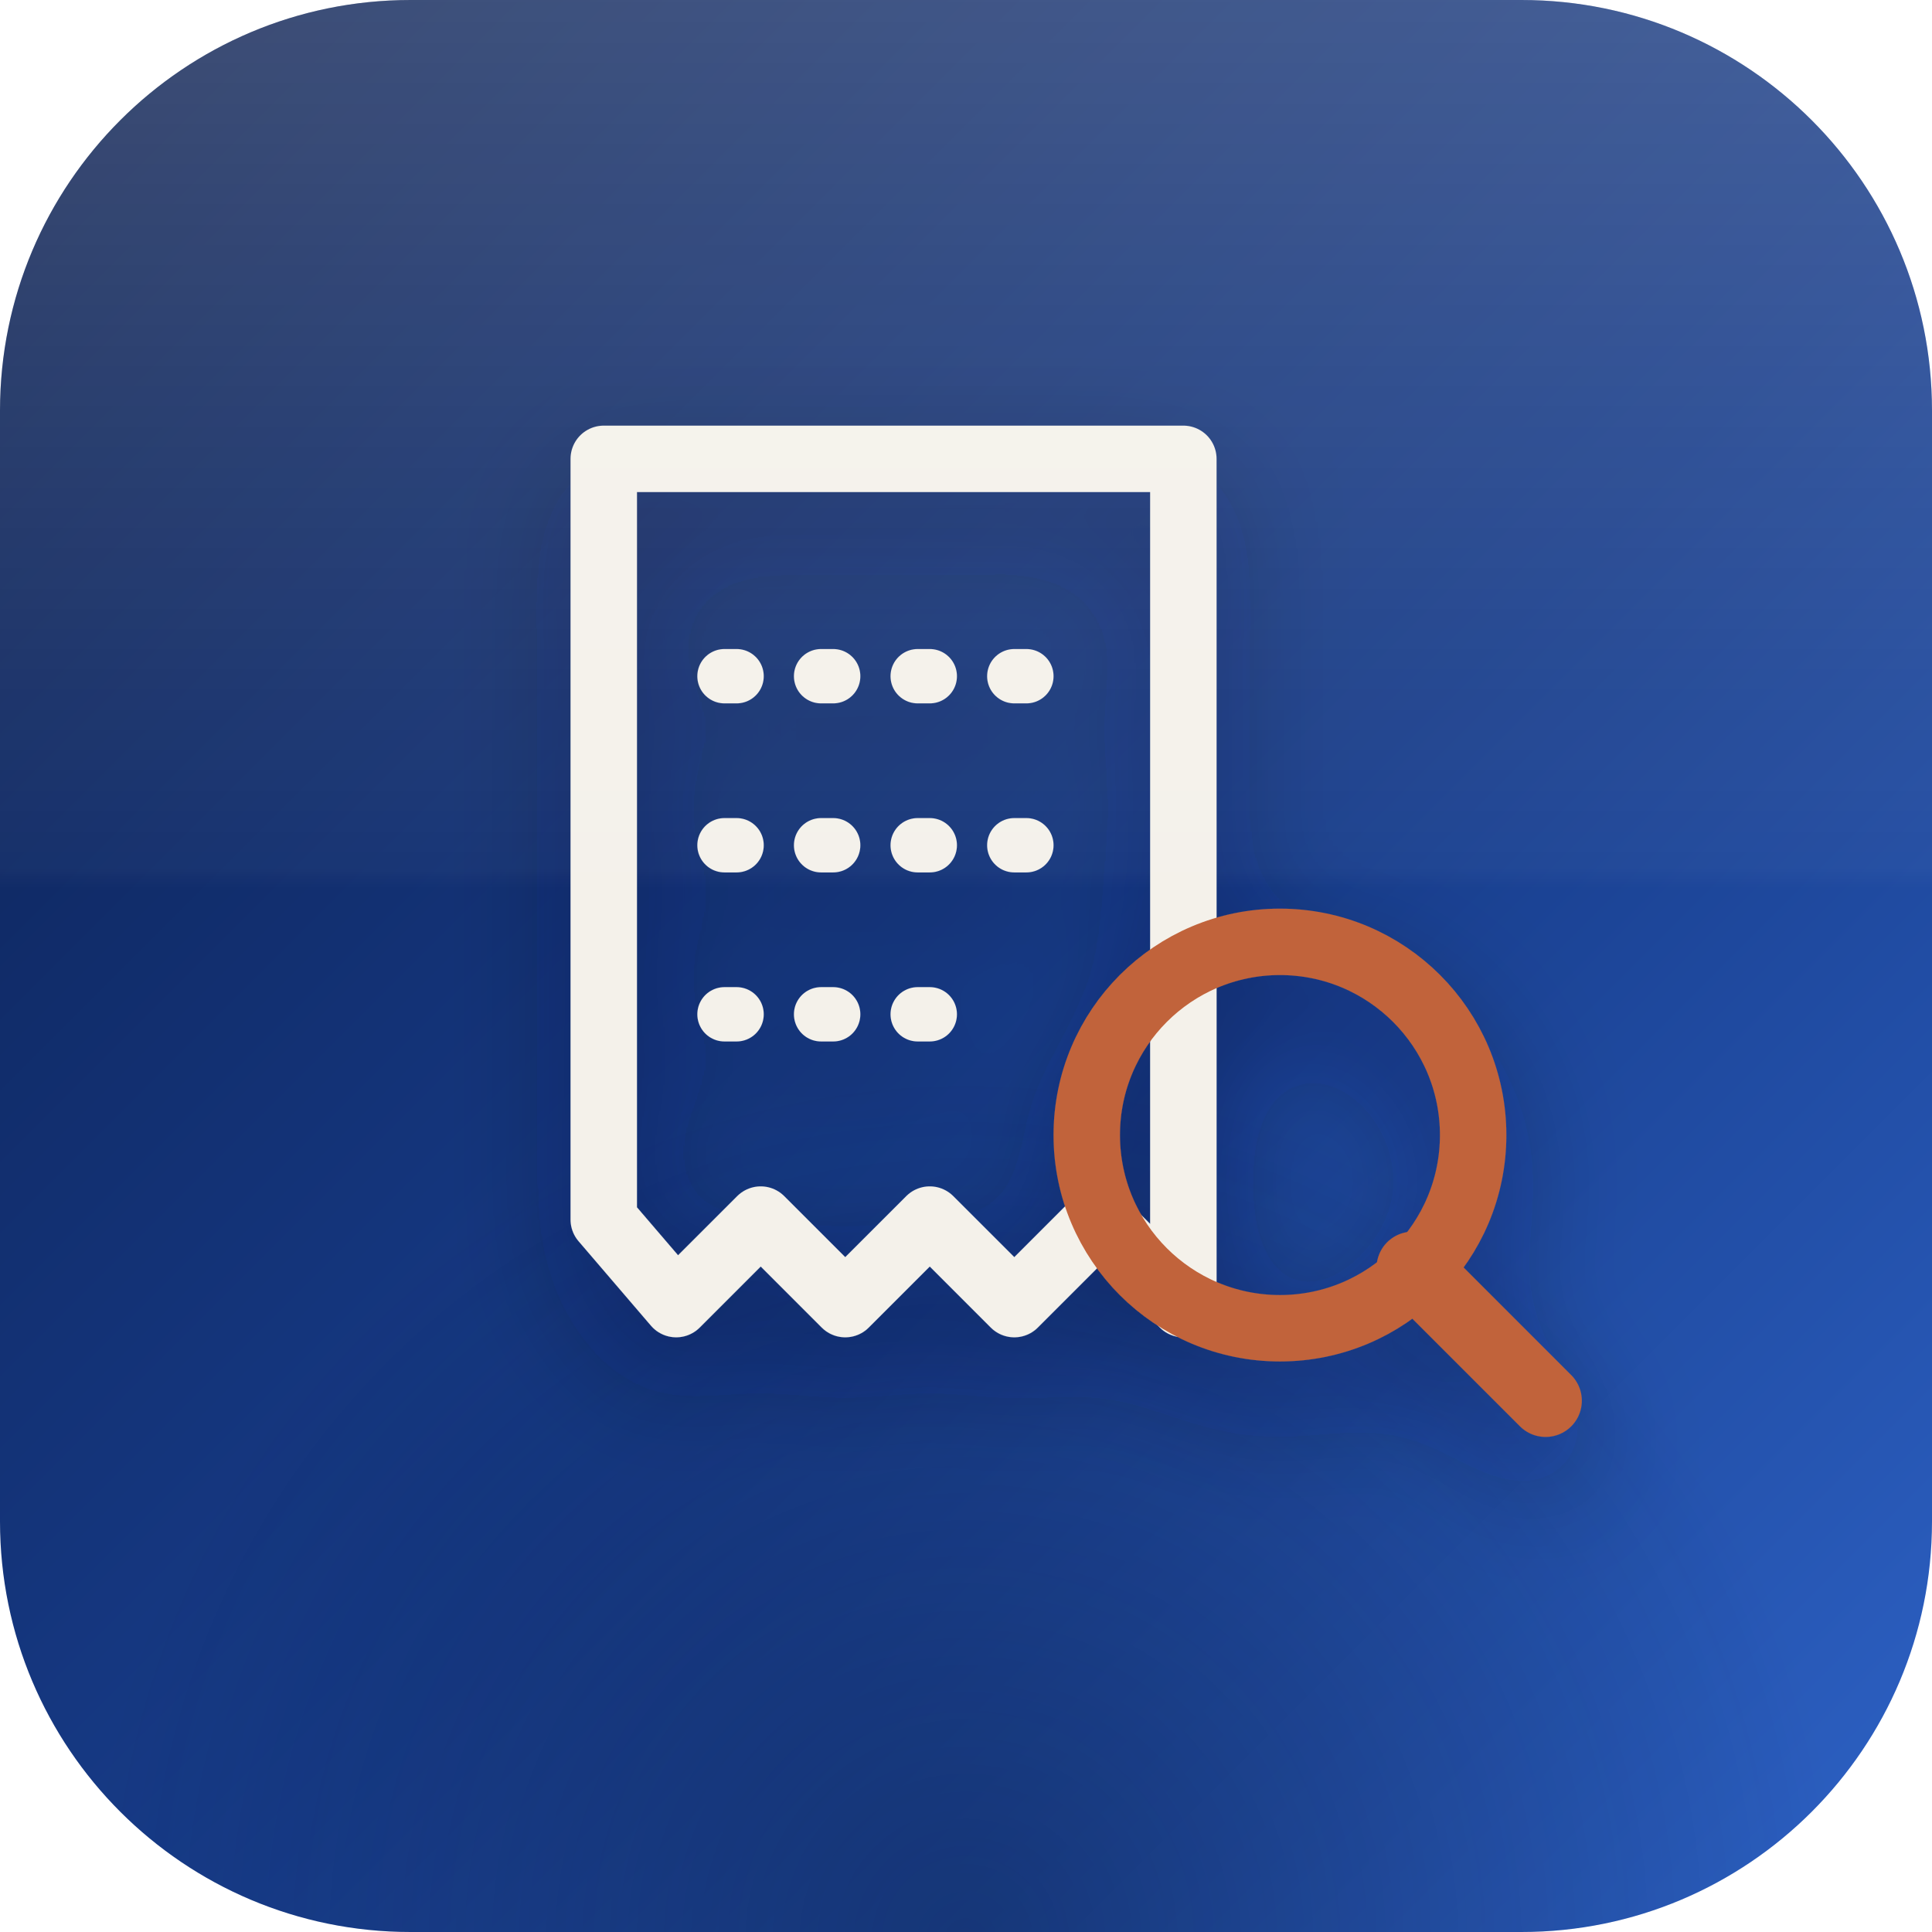
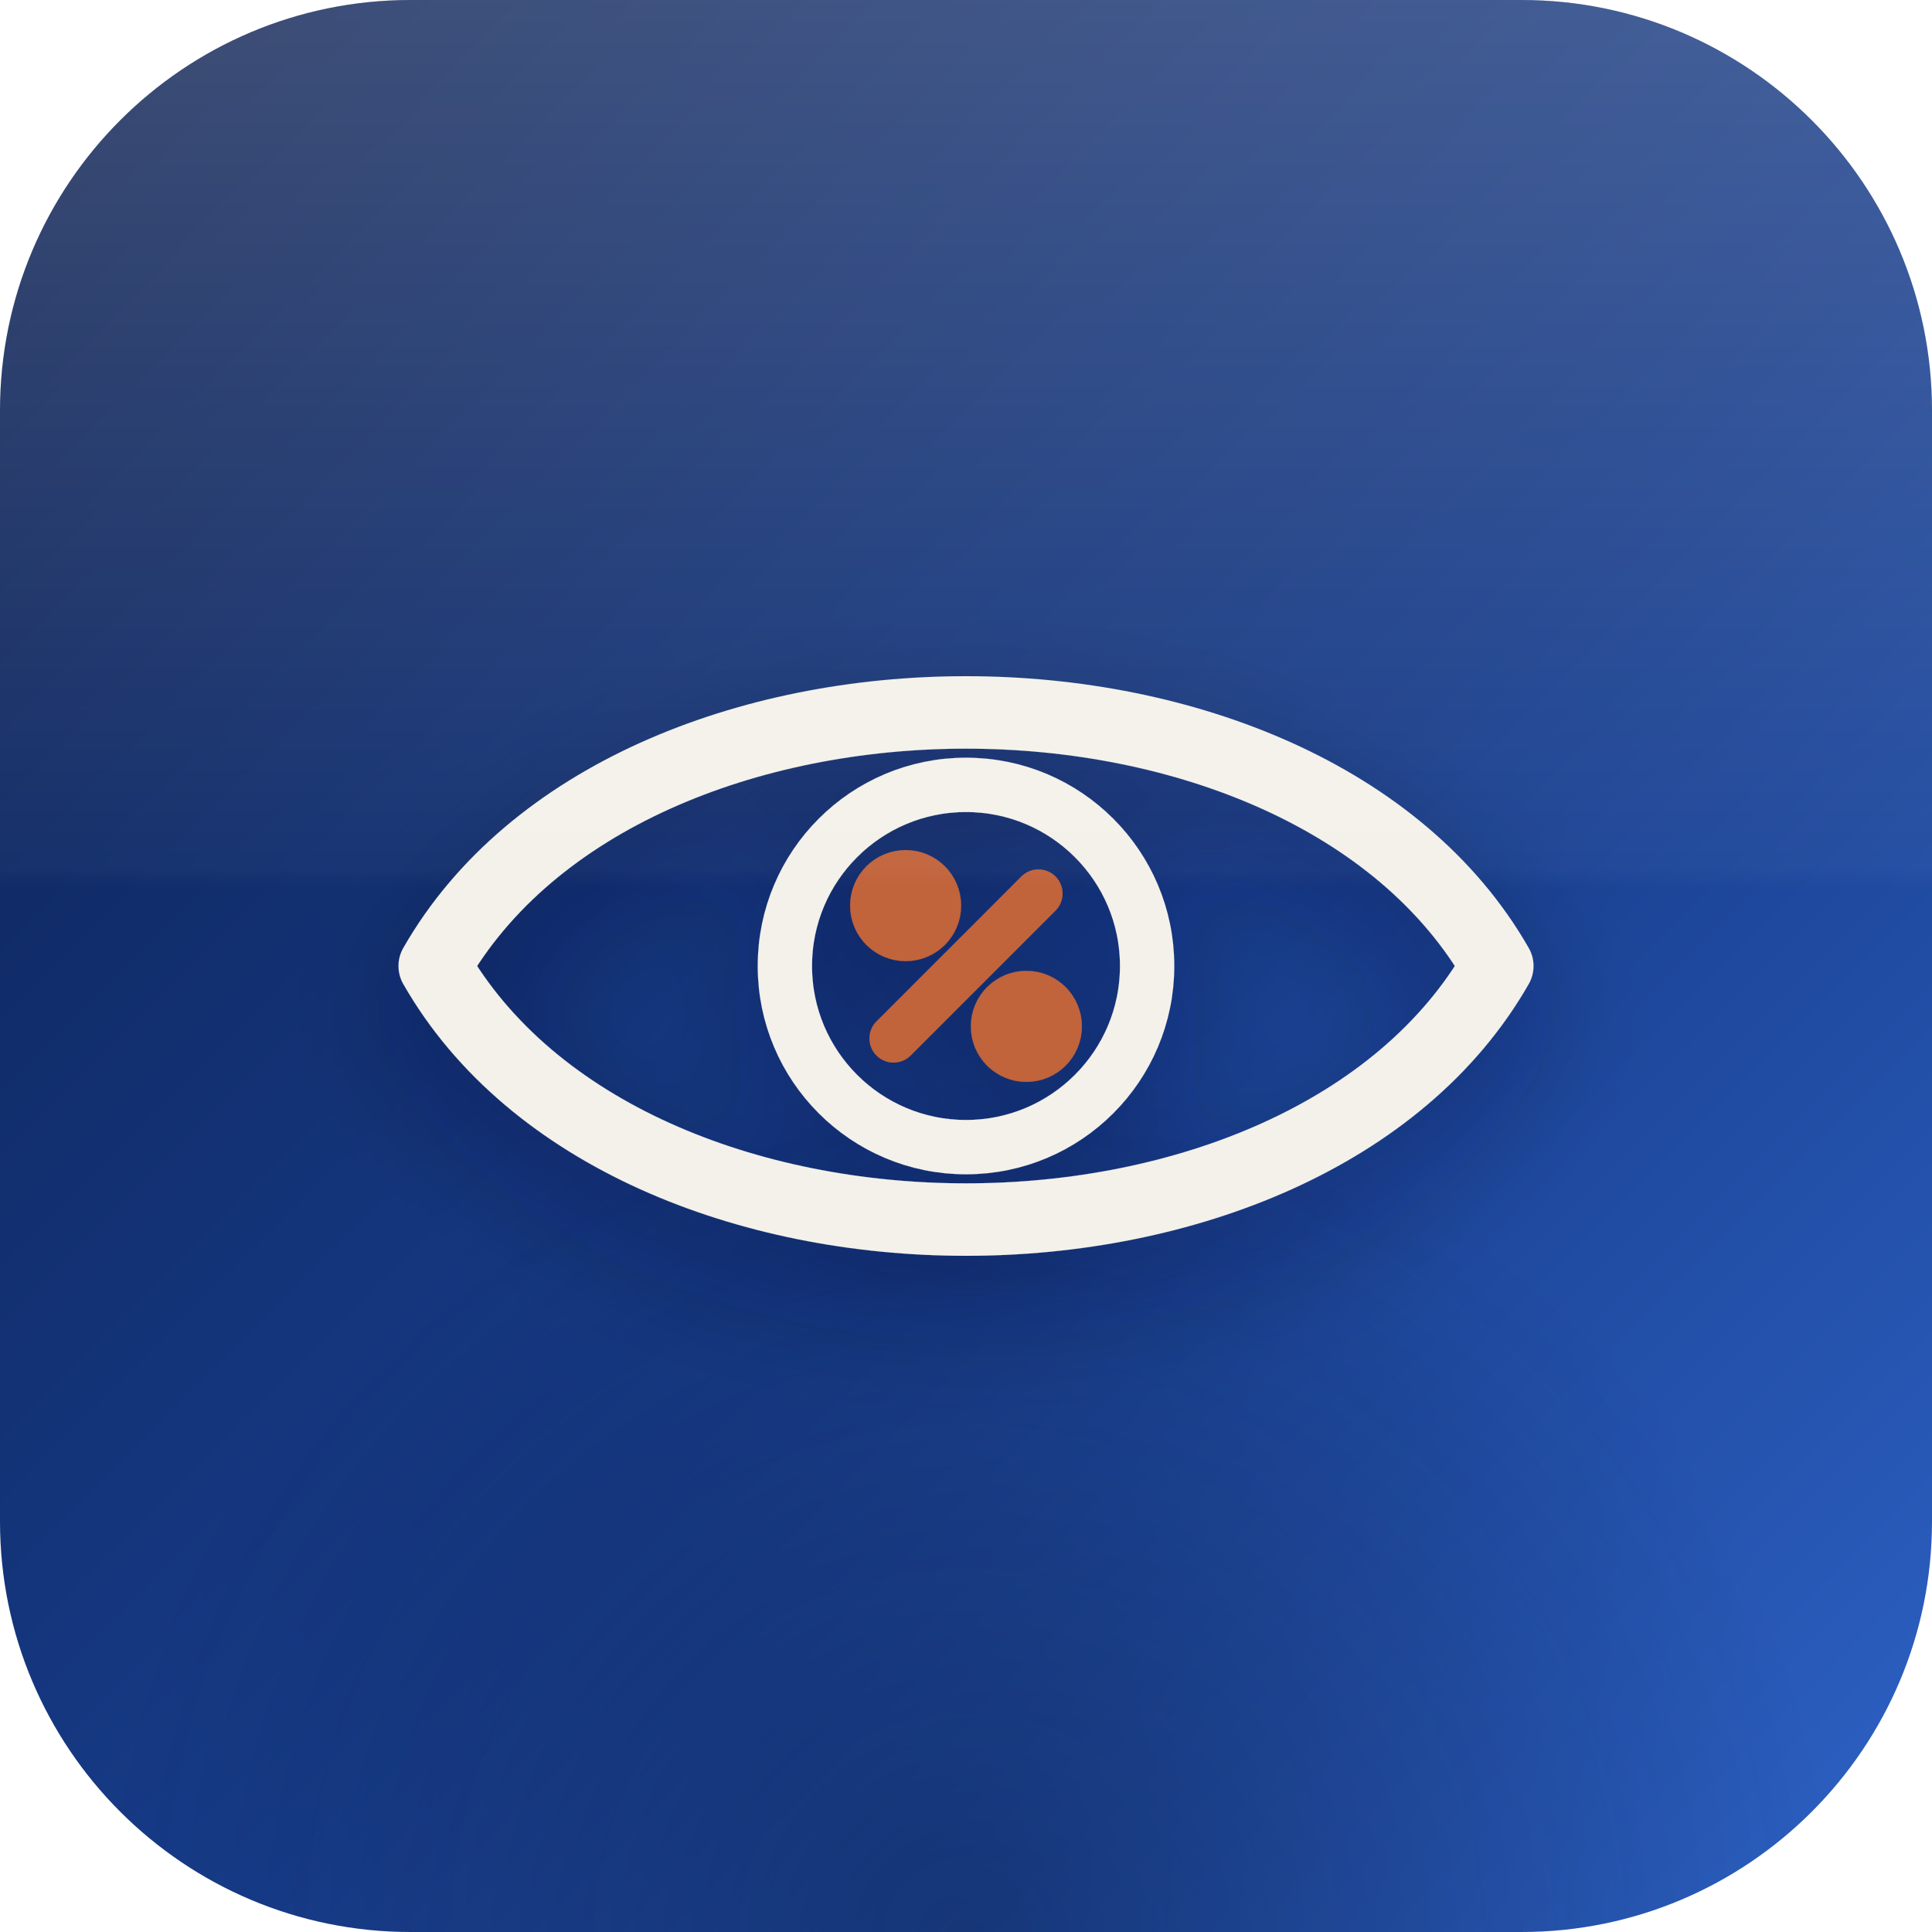
<svg xmlns="http://www.w3.org/2000/svg" width="320" height="320" viewBox="0 0 160 160">
  <defs>
    <linearGradient id="bg" x1="0%" y1="0%" x2="100%" y2="100%">
      <stop offset="0%" stop-color="#0B1E4D" />
      <stop offset="55%" stop-color="#173C8A" />
      <stop offset="100%" stop-color="#2E63C7" />
    </linearGradient>
    <linearGradient id="gloss" x1="0%" y1="0%" x2="0%" y2="100%">
      <stop offset="0%" stop-color="#FFFFFF" stop-opacity="0.20" />
      <stop offset="45%" stop-color="#FFFFFF" stop-opacity="0.03" />
      <stop offset="46%" stop-color="#FFFFFF" stop-opacity="0" />
    </linearGradient>
    <radialGradient id="vig" cx="50%" cy="100%" r="75%">
      <stop offset="0%" stop-color="#04102E" stop-opacity="0.38" />
      <stop offset="60%" stop-color="#04102E" stop-opacity="0" />
    </radialGradient>
    <filter id="sh" x="-40%" y="-40%" width="180%" height="180%">
      <feDropShadow dx="0" dy="4" stdDeviation="5" flood-color="#04102E" flood-opacity="0.35" />
    </filter>
-     <linearGradient id="routeGrad" x1="0%" y1="0%" x2="100%" y2="0%">
-       <stop offset="0%" stop-color="#1F8A8C" />
-       <stop offset="100%" stop-color="#8F6FE8" />
-     </linearGradient>
  </defs>
  <rect x="0" y="0" width="160" height="160" rx="34" fill="url(#bg)" />
  <rect x="0" y="0" width="160" height="160" rx="34" fill="url(#vig)" />
  <g filter="url(#sh)" fill="none" stroke="#F4F1EA" stroke-width="6" stroke-linecap="round" stroke-linejoin="round">
-     <path d="M50,38 H98 V108 L91,101 L84,108 L77,101 L70,108 L63,101 L56,108 L50,101 Z" stroke-width="5.5" />
-     <line x1="60" y1="56" x2="88" y2="56" stroke-width="4.5" stroke-dasharray="1 7" />
-     <line x1="60" y1="70" x2="88" y2="70" stroke-width="4.5" stroke-dasharray="1 7" />
-     <line x1="60" y1="84" x2="80" y2="84" stroke-width="4.5" stroke-dasharray="1 7" />
-     <circle cx="106" cy="94" r="16" stroke="#C1633A" stroke-width="5.5" />
-     <line x1="117" y1="105" x2="128" y2="116" stroke="#C1633A" stroke-width="6" />
+     <path d="M36,80 C52,52 108,52 124,80 C108,108 52,108 36,80 Z" stroke-width="6" />
+     <circle cx="80" cy="80" r="15" stroke-width="4.5" />
+     <g stroke="#C1633A" stroke-width="4" fill="none">
+       <circle cx="75" cy="75" r="2.6" fill="#C1633A" />
+       <circle cx="85" cy="85" r="2.6" fill="#C1633A" />
+       <line x1="74" y1="86" x2="86" y2="74" />
+     </g>
  </g>
  <rect x="0" y="0" width="160" height="160" rx="34" fill="url(#gloss)" />
</svg>
